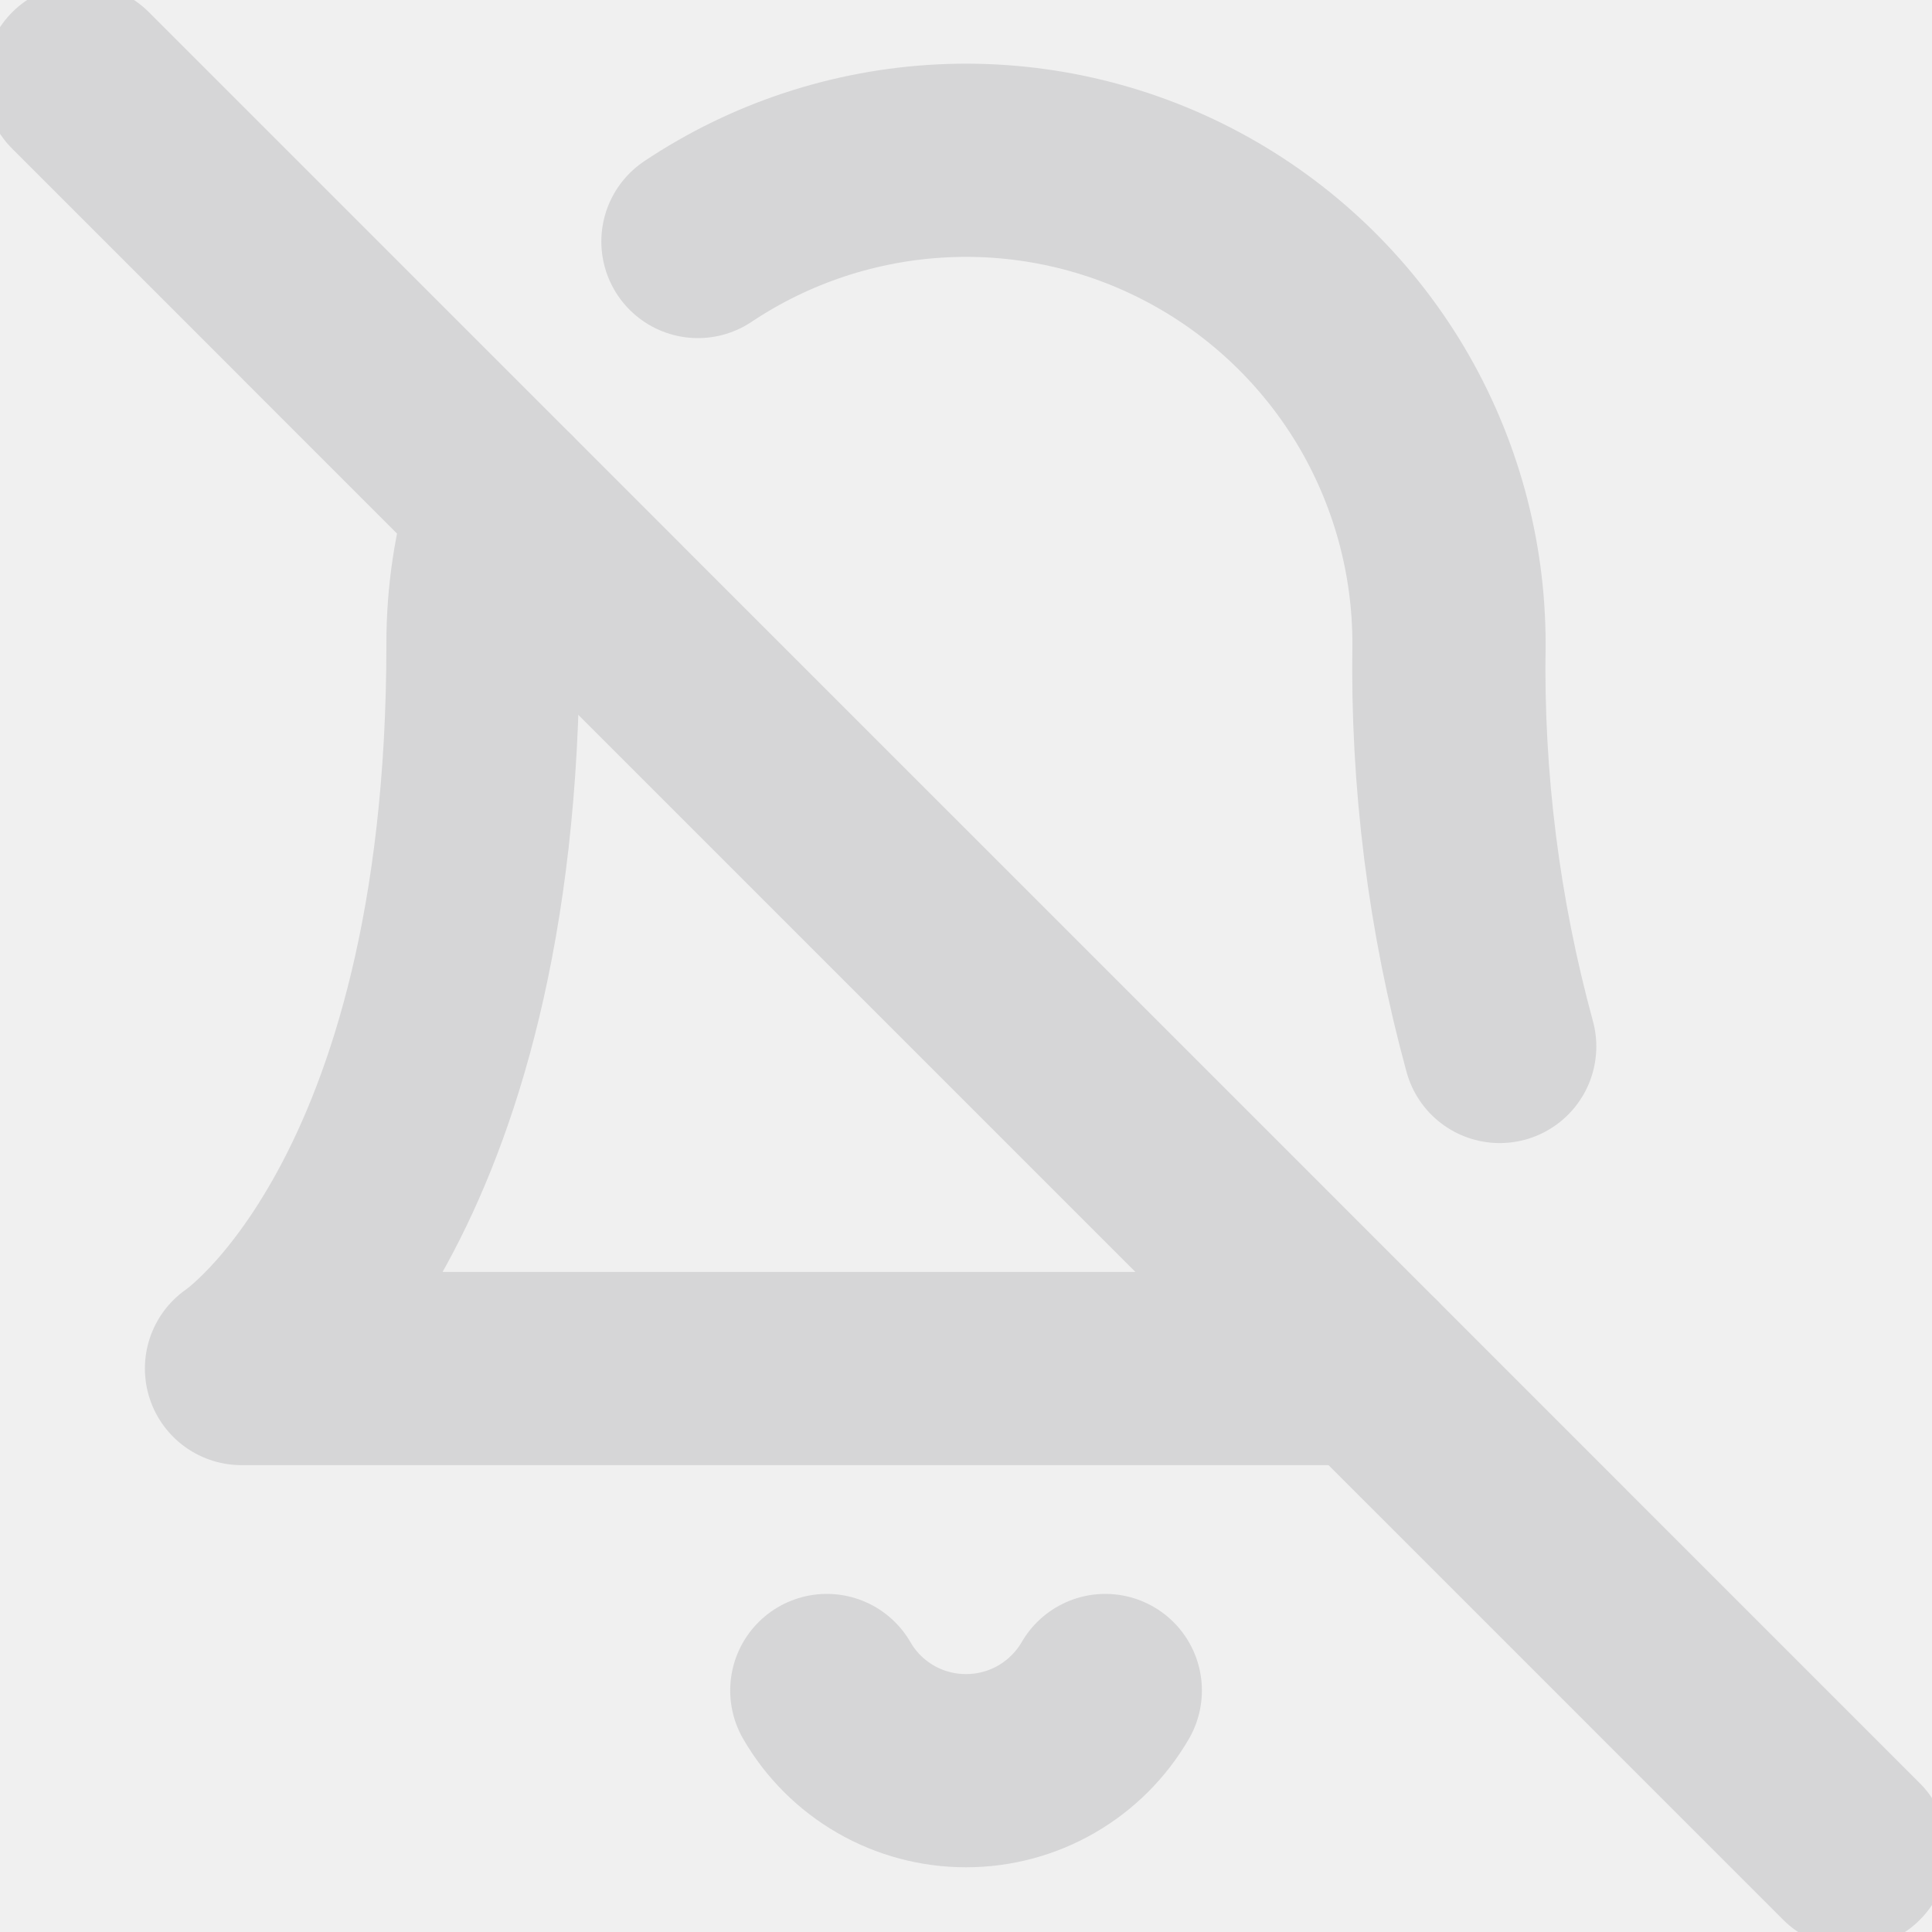
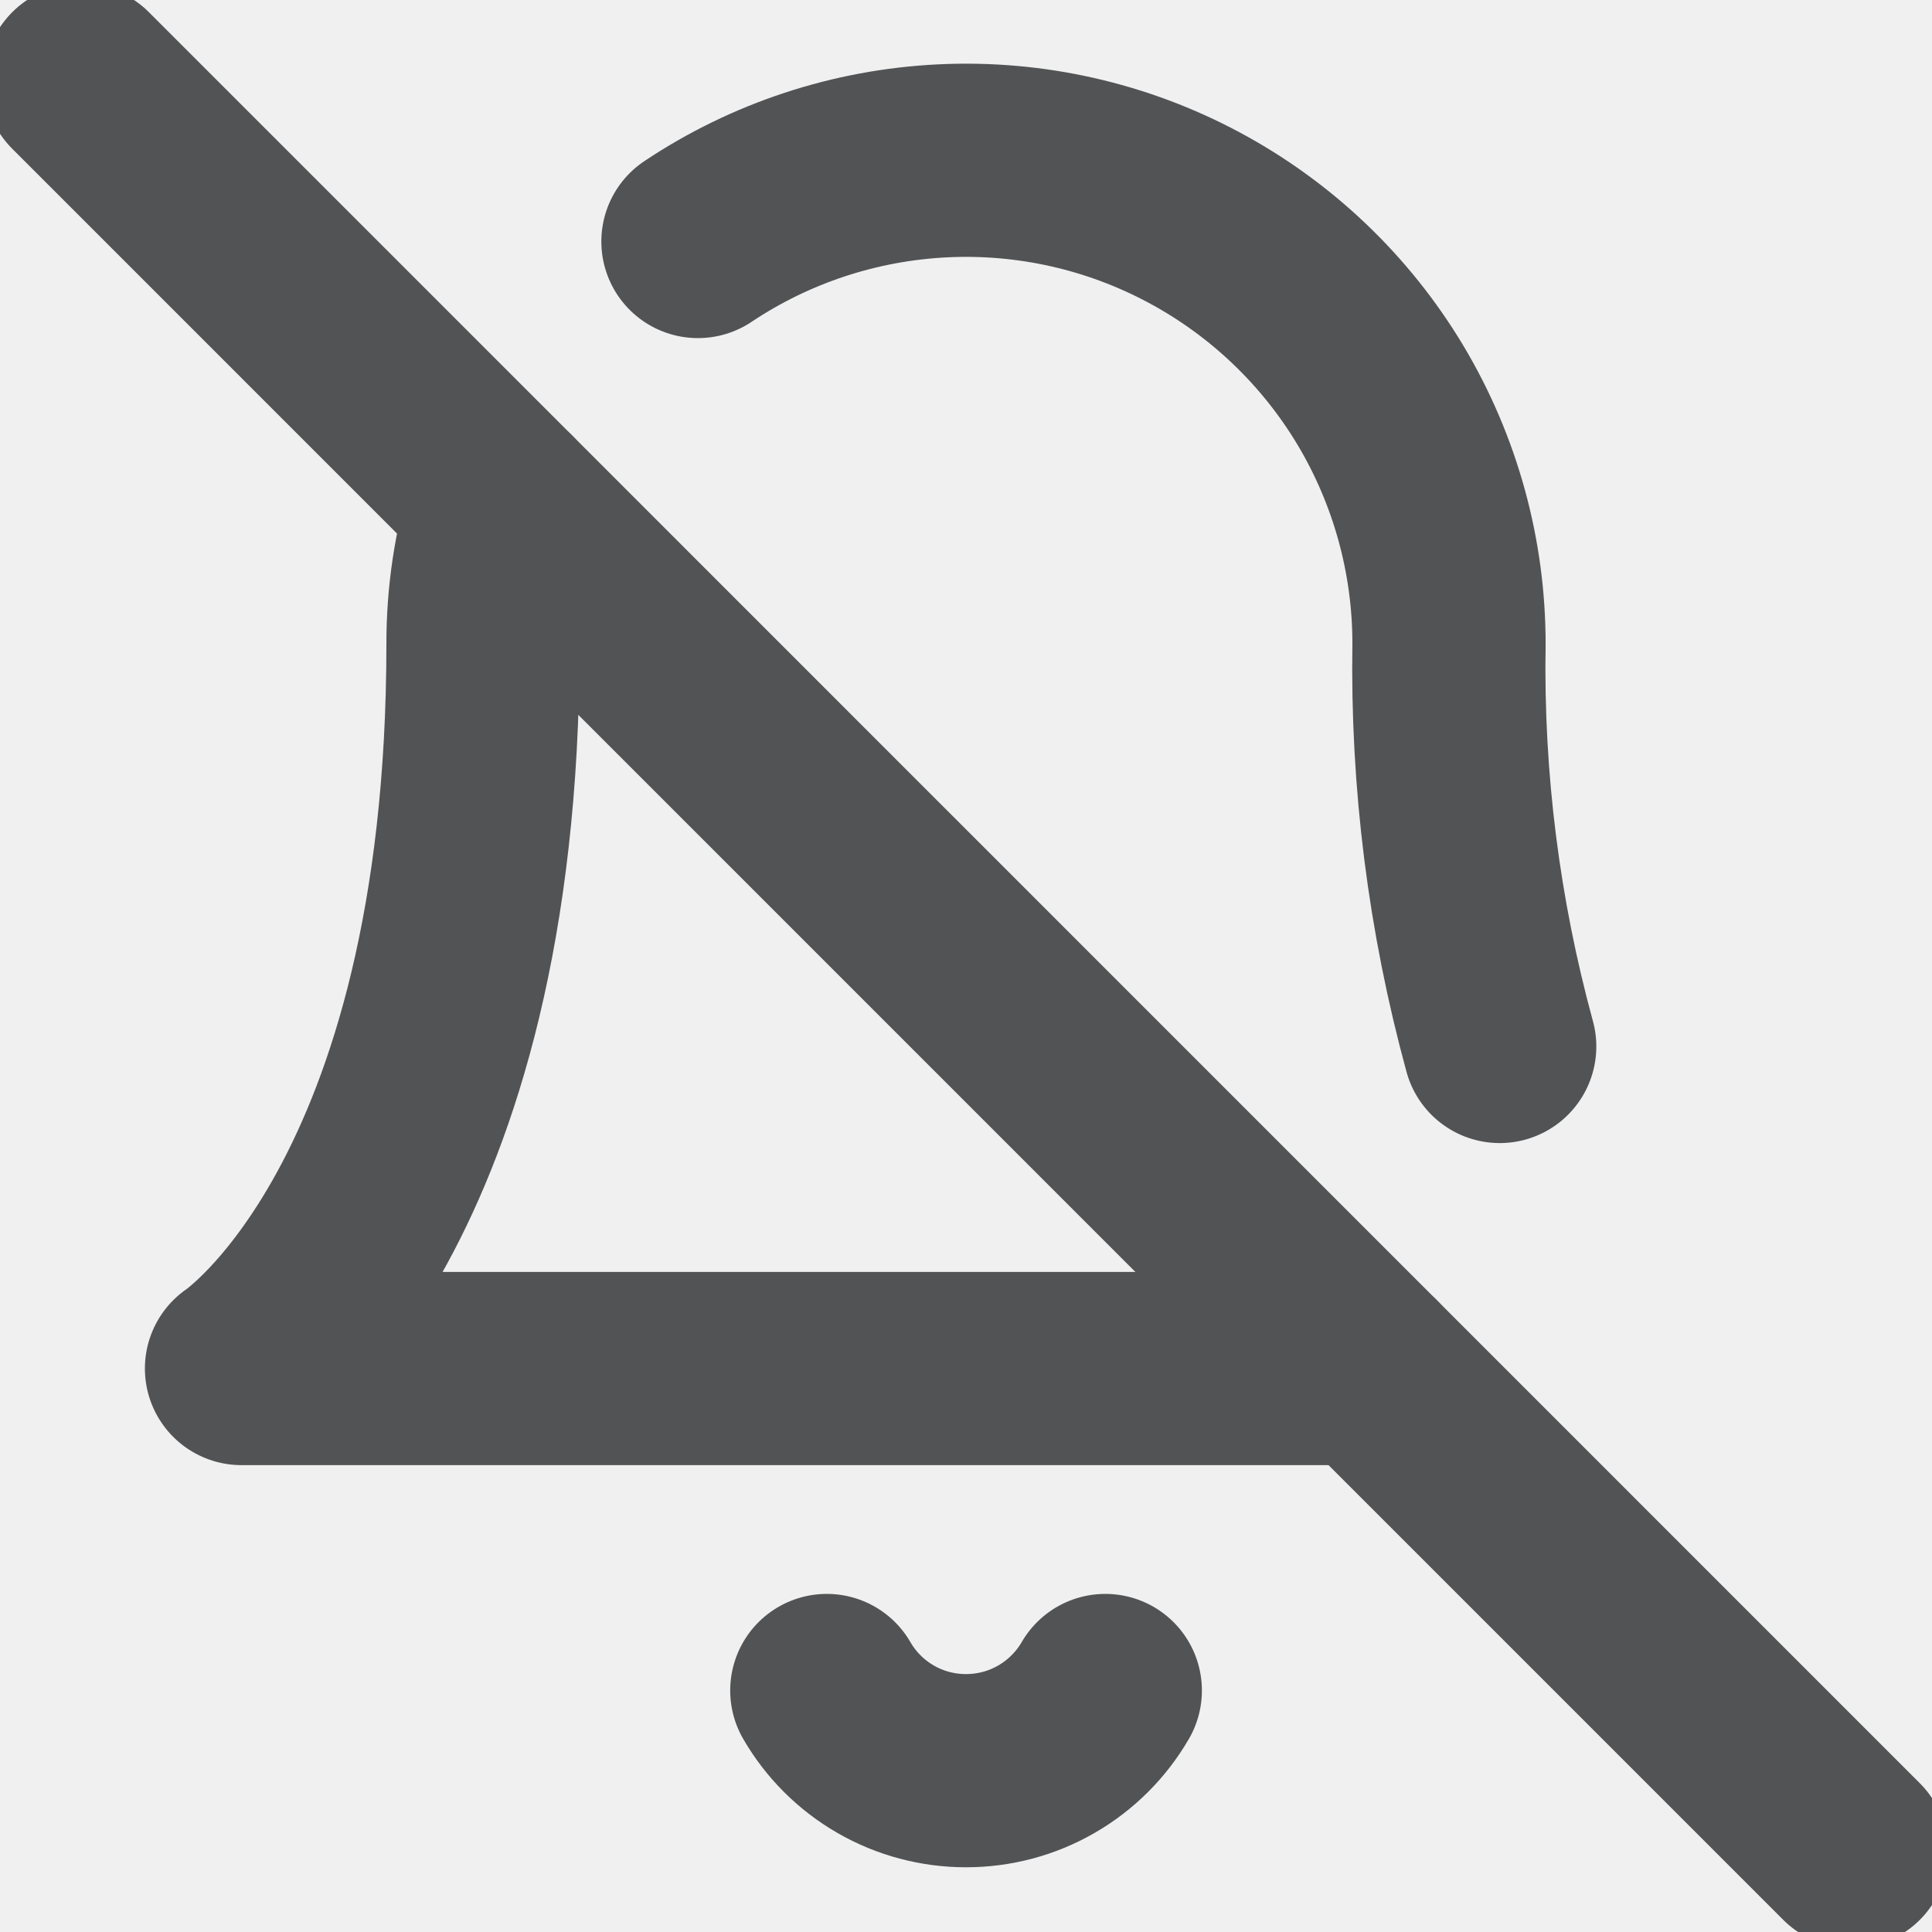
<svg xmlns="http://www.w3.org/2000/svg" width="20" height="20" viewBox="0 0 20 20" fill="none">
  <g clip-path="url(#clip0_848_5805)">
-     <path d="M11.442 17.5C11.295 17.753 11.085 17.962 10.832 18.108C10.579 18.254 10.292 18.33 10 18.33C9.708 18.33 9.421 18.254 9.168 18.108C8.915 17.962 8.705 17.753 8.559 17.5" stroke="#D6D6D7" stroke-width="2" stroke-linecap="round" stroke-linejoin="round" />
-     <path d="M15.525 10.833C15.154 9.476 14.977 8.073 15 6.667" stroke="#D6D6D7" stroke-width="2" stroke-linecap="round" stroke-linejoin="round" />
-     <path d="M5.217 5.217C5.072 5.686 4.999 6.175 5 6.667C5 12.5 2.5 14.167 2.5 14.167H14.167" stroke="#D6D6D7" stroke-width="2" stroke-linecap="round" stroke-linejoin="round" />
-     <path d="M15 6.667C15.001 5.761 14.756 4.872 14.292 4.094C13.827 3.317 13.16 2.68 12.361 2.252C11.563 1.824 10.663 1.621 9.759 1.665C8.854 1.709 7.978 1.997 7.225 2.5" stroke="#D6D6D7" stroke-width="2" stroke-linecap="round" stroke-linejoin="round" />
-     <path d="M0.834 0.833L19.167 19.167" stroke="#D6D6D7" stroke-width="2" stroke-linecap="round" stroke-linejoin="round" />
+     <path d="M11.442 17.5C11.295 17.753 11.085 17.962 10.832 18.108C10.579 18.254 10.292 18.33 10 18.33C9.708 18.33 9.421 18.254 9.168 18.108C8.915 17.962 8.705 17.753 8.559 17.5" stroke="#525354" stroke-width="2" stroke-linecap="round" stroke-linejoin="round" />
+     <path d="M15.525 10.833C15.154 9.476 14.977 8.073 15 6.667" stroke="#525354" stroke-width="2" stroke-linecap="round" stroke-linejoin="round" />
+     <path d="M5.217 5.217C5.072 5.686 4.999 6.175 5 6.667C5 12.5 2.5 14.167 2.5 14.167H14.167" stroke="#525354" stroke-width="2" stroke-linecap="round" stroke-linejoin="round" />
+     <path d="M15 6.667C15.001 5.761 14.756 4.872 14.292 4.094C13.827 3.317 13.16 2.68 12.361 2.252C11.563 1.824 10.663 1.621 9.759 1.665C8.854 1.709 7.978 1.997 7.225 2.5" stroke="#525354" stroke-width="2" stroke-linecap="round" stroke-linejoin="round" />
+     <path d="M0.834 0.833L19.167 19.167" stroke="#525354" stroke-width="2" stroke-linecap="round" stroke-linejoin="round" />
  </g>
  <defs>
    <clipPath id="clip0_848_5805">
      <rect width="20" height="20" fill="white" />
    </clipPath>
  </defs>
</svg>
